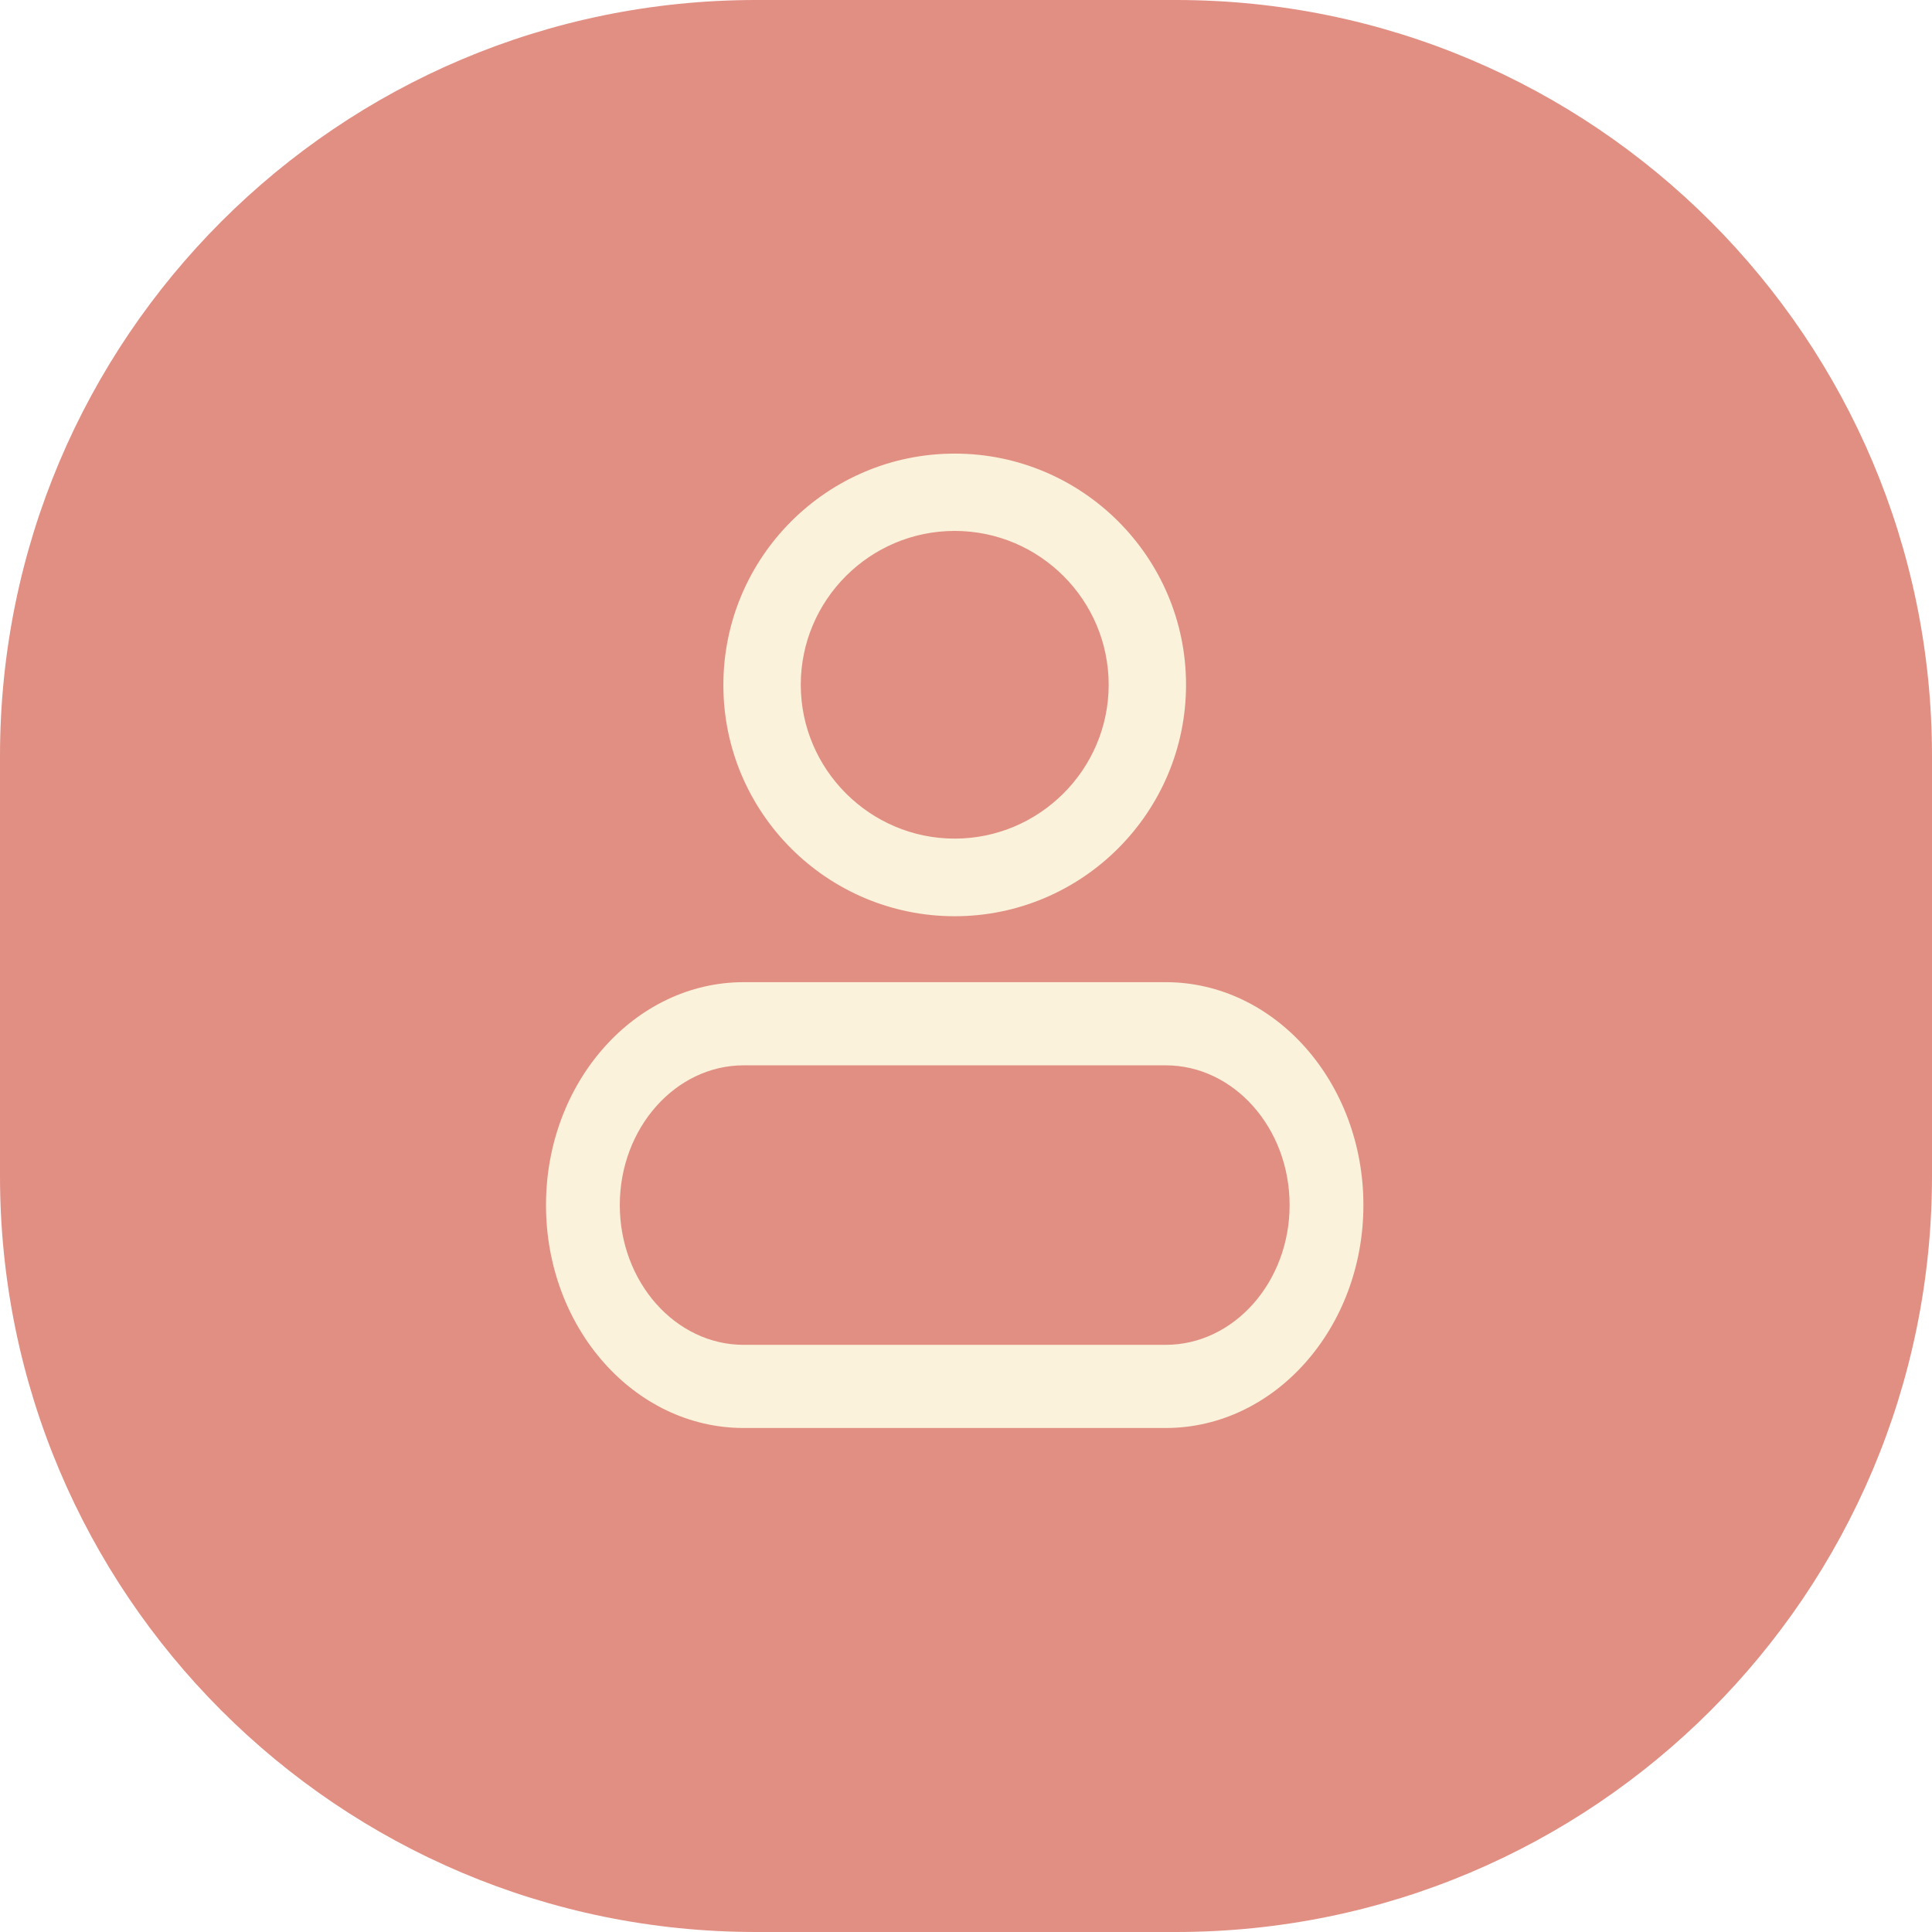
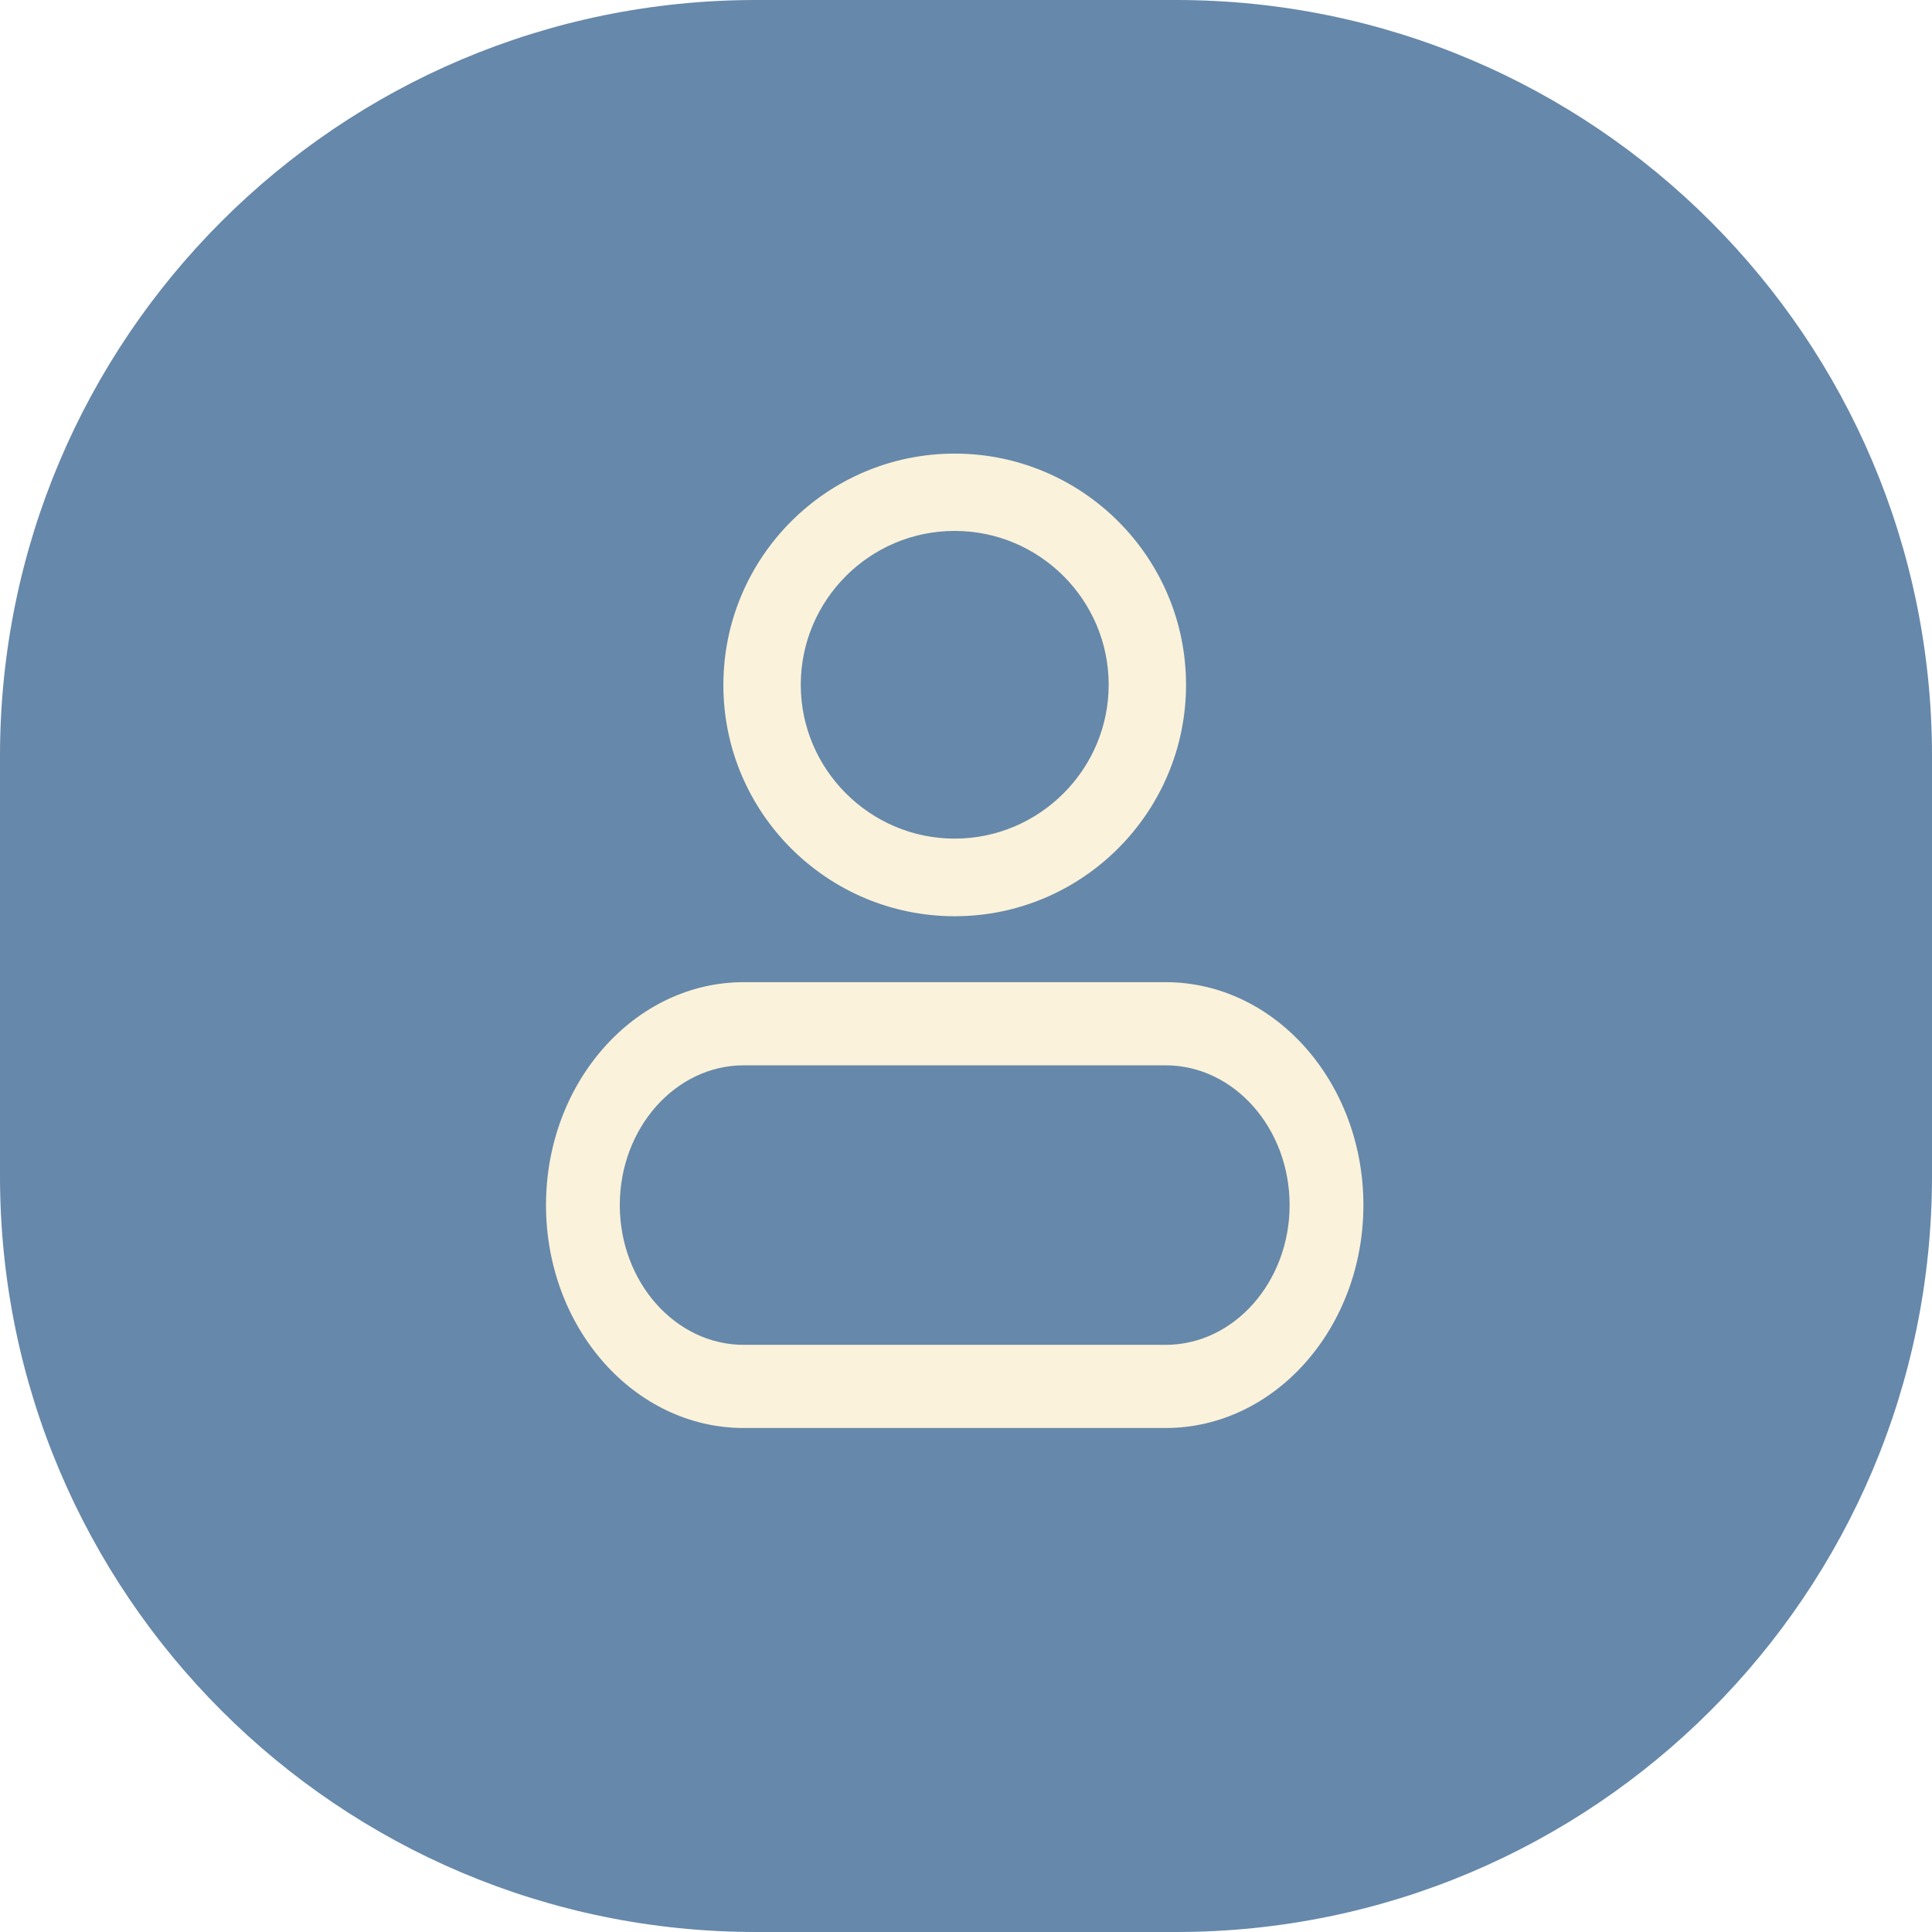
<svg xmlns="http://www.w3.org/2000/svg" width="46" height="46" viewBox="0 0 46 46" fill="none">
-   <rect width="46" height="46" rx="18" fill="#E28F83" />
+   <rect width="46" height="46" rx="18" fill="#6688AA" />
  <path d="M17.323 16.311C17.323 19.293 19.748 21.715 22.731 21.715C25.714 21.715 28.139 19.285 28.139 16.304C28.139 13.323 25.714 10.9 22.731 10.9C19.748 10.9 17.323 13.323 17.323 16.311ZM18.966 16.304C18.966 14.233 20.652 12.541 22.731 12.541C24.81 12.541 26.497 14.233 26.497 16.304C26.497 18.375 24.803 20.067 22.731 20.067C20.659 20.067 18.966 18.375 18.966 16.304Z" fill="#FAF2DA" stroke="#FAF2DA" stroke-width="0.2" />
  <path d="M27.754 34H17.707C15.108 34 13 31.623 13 28.692C13 25.761 15.117 23.385 17.707 23.385H27.754C30.354 23.385 32.462 25.771 32.462 28.692C32.462 31.614 30.354 34 27.754 34ZM17.707 25.365C16.083 25.365 14.757 26.86 14.757 28.692C14.757 30.524 16.083 32.02 17.707 32.02H27.754C29.379 32.02 30.705 30.524 30.705 28.692C30.705 26.86 29.379 25.365 27.754 25.365H17.707Z" fill="#FAF2DA" />
</svg>
